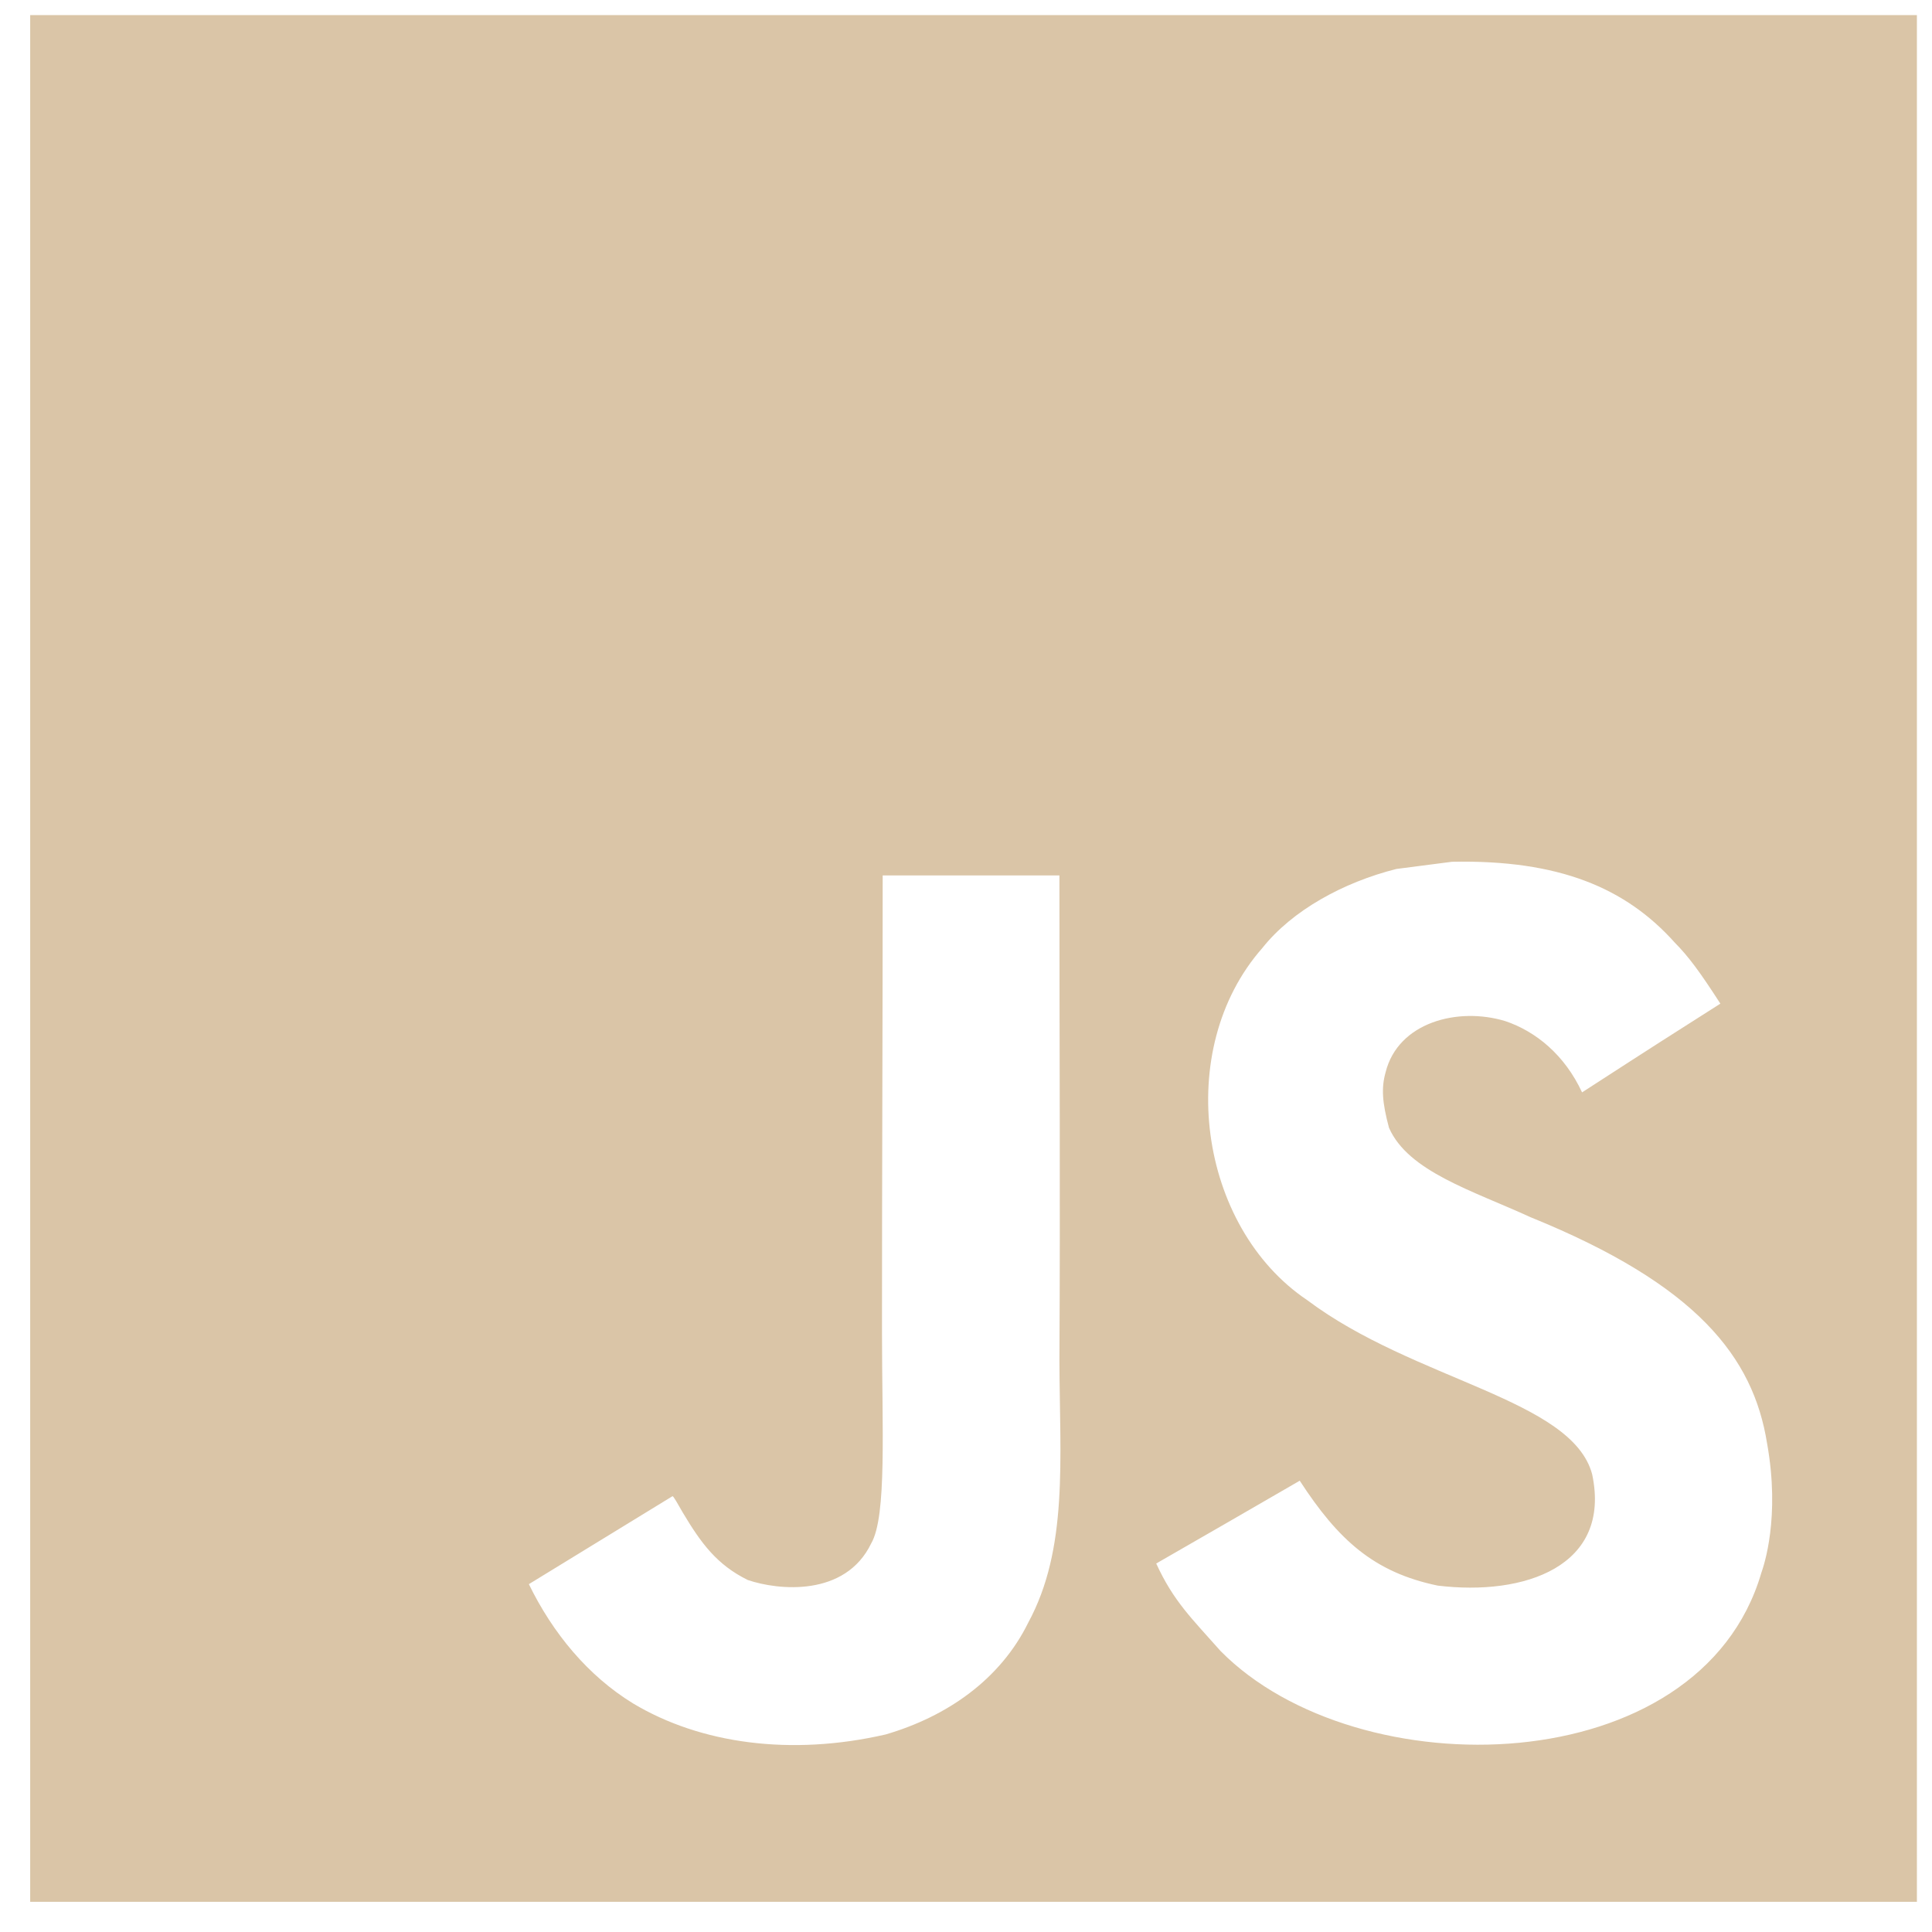
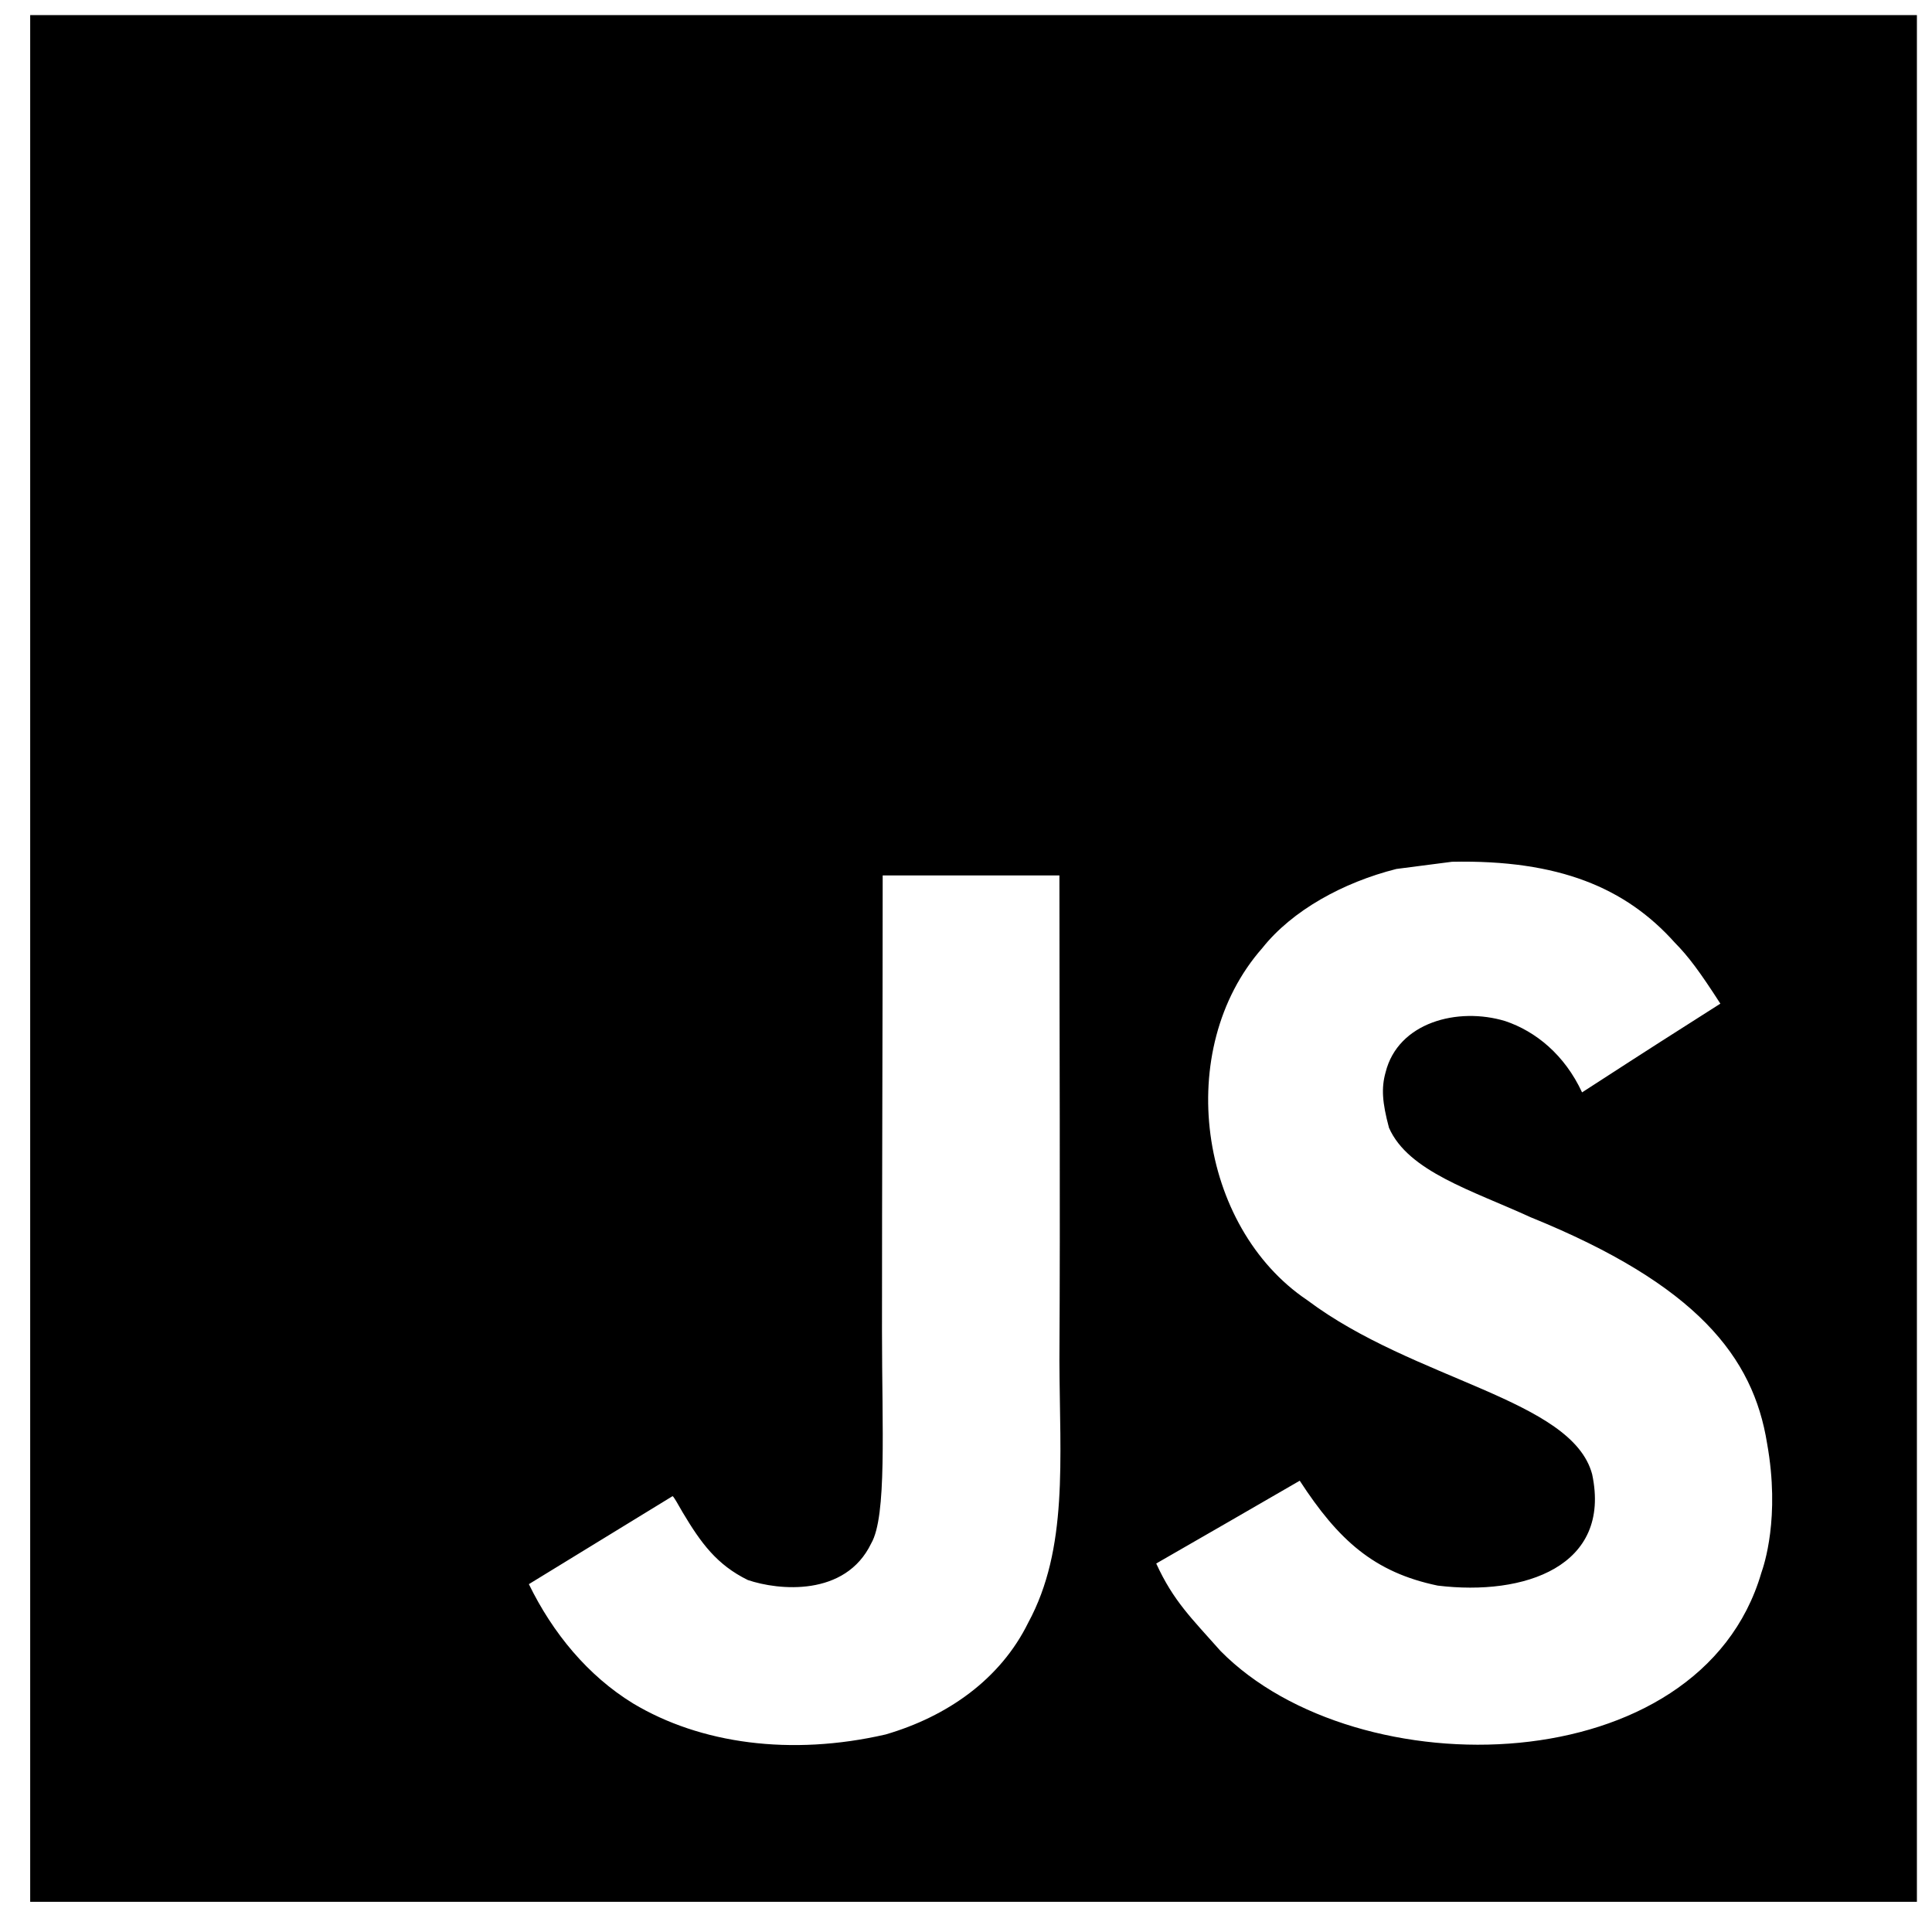
<svg xmlns="http://www.w3.org/2000/svg" viewBox="0 0 128 128">
-   <path fill="#dac5a7" d="M2 1v125h125V1H2zm66.119 106.513c-1.845 3.749-5.367 6.212-9.448 7.401-6.271 1.44-12.269.619-16.731-2.059-2.986-1.832-5.318-4.652-6.901-7.901l9.52-5.83c.083.035.333.487.667 1.071 1.214 2.034 2.261 3.474 4.319 4.485 2.022.69 6.461 1.131 8.175-2.427 1.047-1.81.714-7.628.714-14.065C58.433 78.073 58.48 68 58.48 58h11.709c0 11 .06 21.418 0 32.152.025 6.58.596 12.446-2.07 17.361zm48.574-3.308c-4.07 13.922-26.762 14.374-35.83 5.176-1.916-2.165-3.117-3.296-4.26-5.795 4.819-2.772 4.819-2.772 9.508-5.485 2.547 3.915 4.902 6.068 9.139 6.949 5.748.702 11.531-1.273 10.234-7.378-1.333-4.986-11.77-6.199-18.873-11.531-7.211-4.843-8.901-16.611-2.975-23.335 1.975-2.487 5.343-4.343 8.877-5.235l3.688-.477c7.081-.143 11.507 1.727 14.756 5.355.904.916 1.642 1.904 3.022 4.045-3.772 2.404-3.76 2.381-9.163 5.879-1.154-2.486-3.069-4.046-5.093-4.724-3.142-.952-7.104.083-7.926 3.403-.285 1.023-.226 1.975.227 3.665 1.273 2.903 5.545 4.165 9.377 5.926 11.031 4.474 14.756 9.271 15.672 14.981.882 4.916-.213 8.105-.38 8.581z" />
+   <path d="M2 1v125h125V1H2zm66.119 106.513c-1.845 3.749-5.367 6.212-9.448 7.401-6.271 1.44-12.269.619-16.731-2.059-2.986-1.832-5.318-4.652-6.901-7.901l9.52-5.83c.083.035.333.487.667 1.071 1.214 2.034 2.261 3.474 4.319 4.485 2.022.69 6.461 1.131 8.175-2.427 1.047-1.81.714-7.628.714-14.065C58.433 78.073 58.48 68 58.48 58h11.709c0 11 .06 21.418 0 32.152.025 6.58.596 12.446-2.07 17.361zm48.574-3.308c-4.07 13.922-26.762 14.374-35.83 5.176-1.916-2.165-3.117-3.296-4.26-5.795 4.819-2.772 4.819-2.772 9.508-5.485 2.547 3.915 4.902 6.068 9.139 6.949 5.748.702 11.531-1.273 10.234-7.378-1.333-4.986-11.77-6.199-18.873-11.531-7.211-4.843-8.901-16.611-2.975-23.335 1.975-2.487 5.343-4.343 8.877-5.235l3.688-.477c7.081-.143 11.507 1.727 14.756 5.355.904.916 1.642 1.904 3.022 4.045-3.772 2.404-3.76 2.381-9.163 5.879-1.154-2.486-3.069-4.046-5.093-4.724-3.142-.952-7.104.083-7.926 3.403-.285 1.023-.226 1.975.227 3.665 1.273 2.903 5.545 4.165 9.377 5.926 11.031 4.474 14.756 9.271 15.672 14.981.882 4.916-.213 8.105-.38 8.581z" />
</svg>
